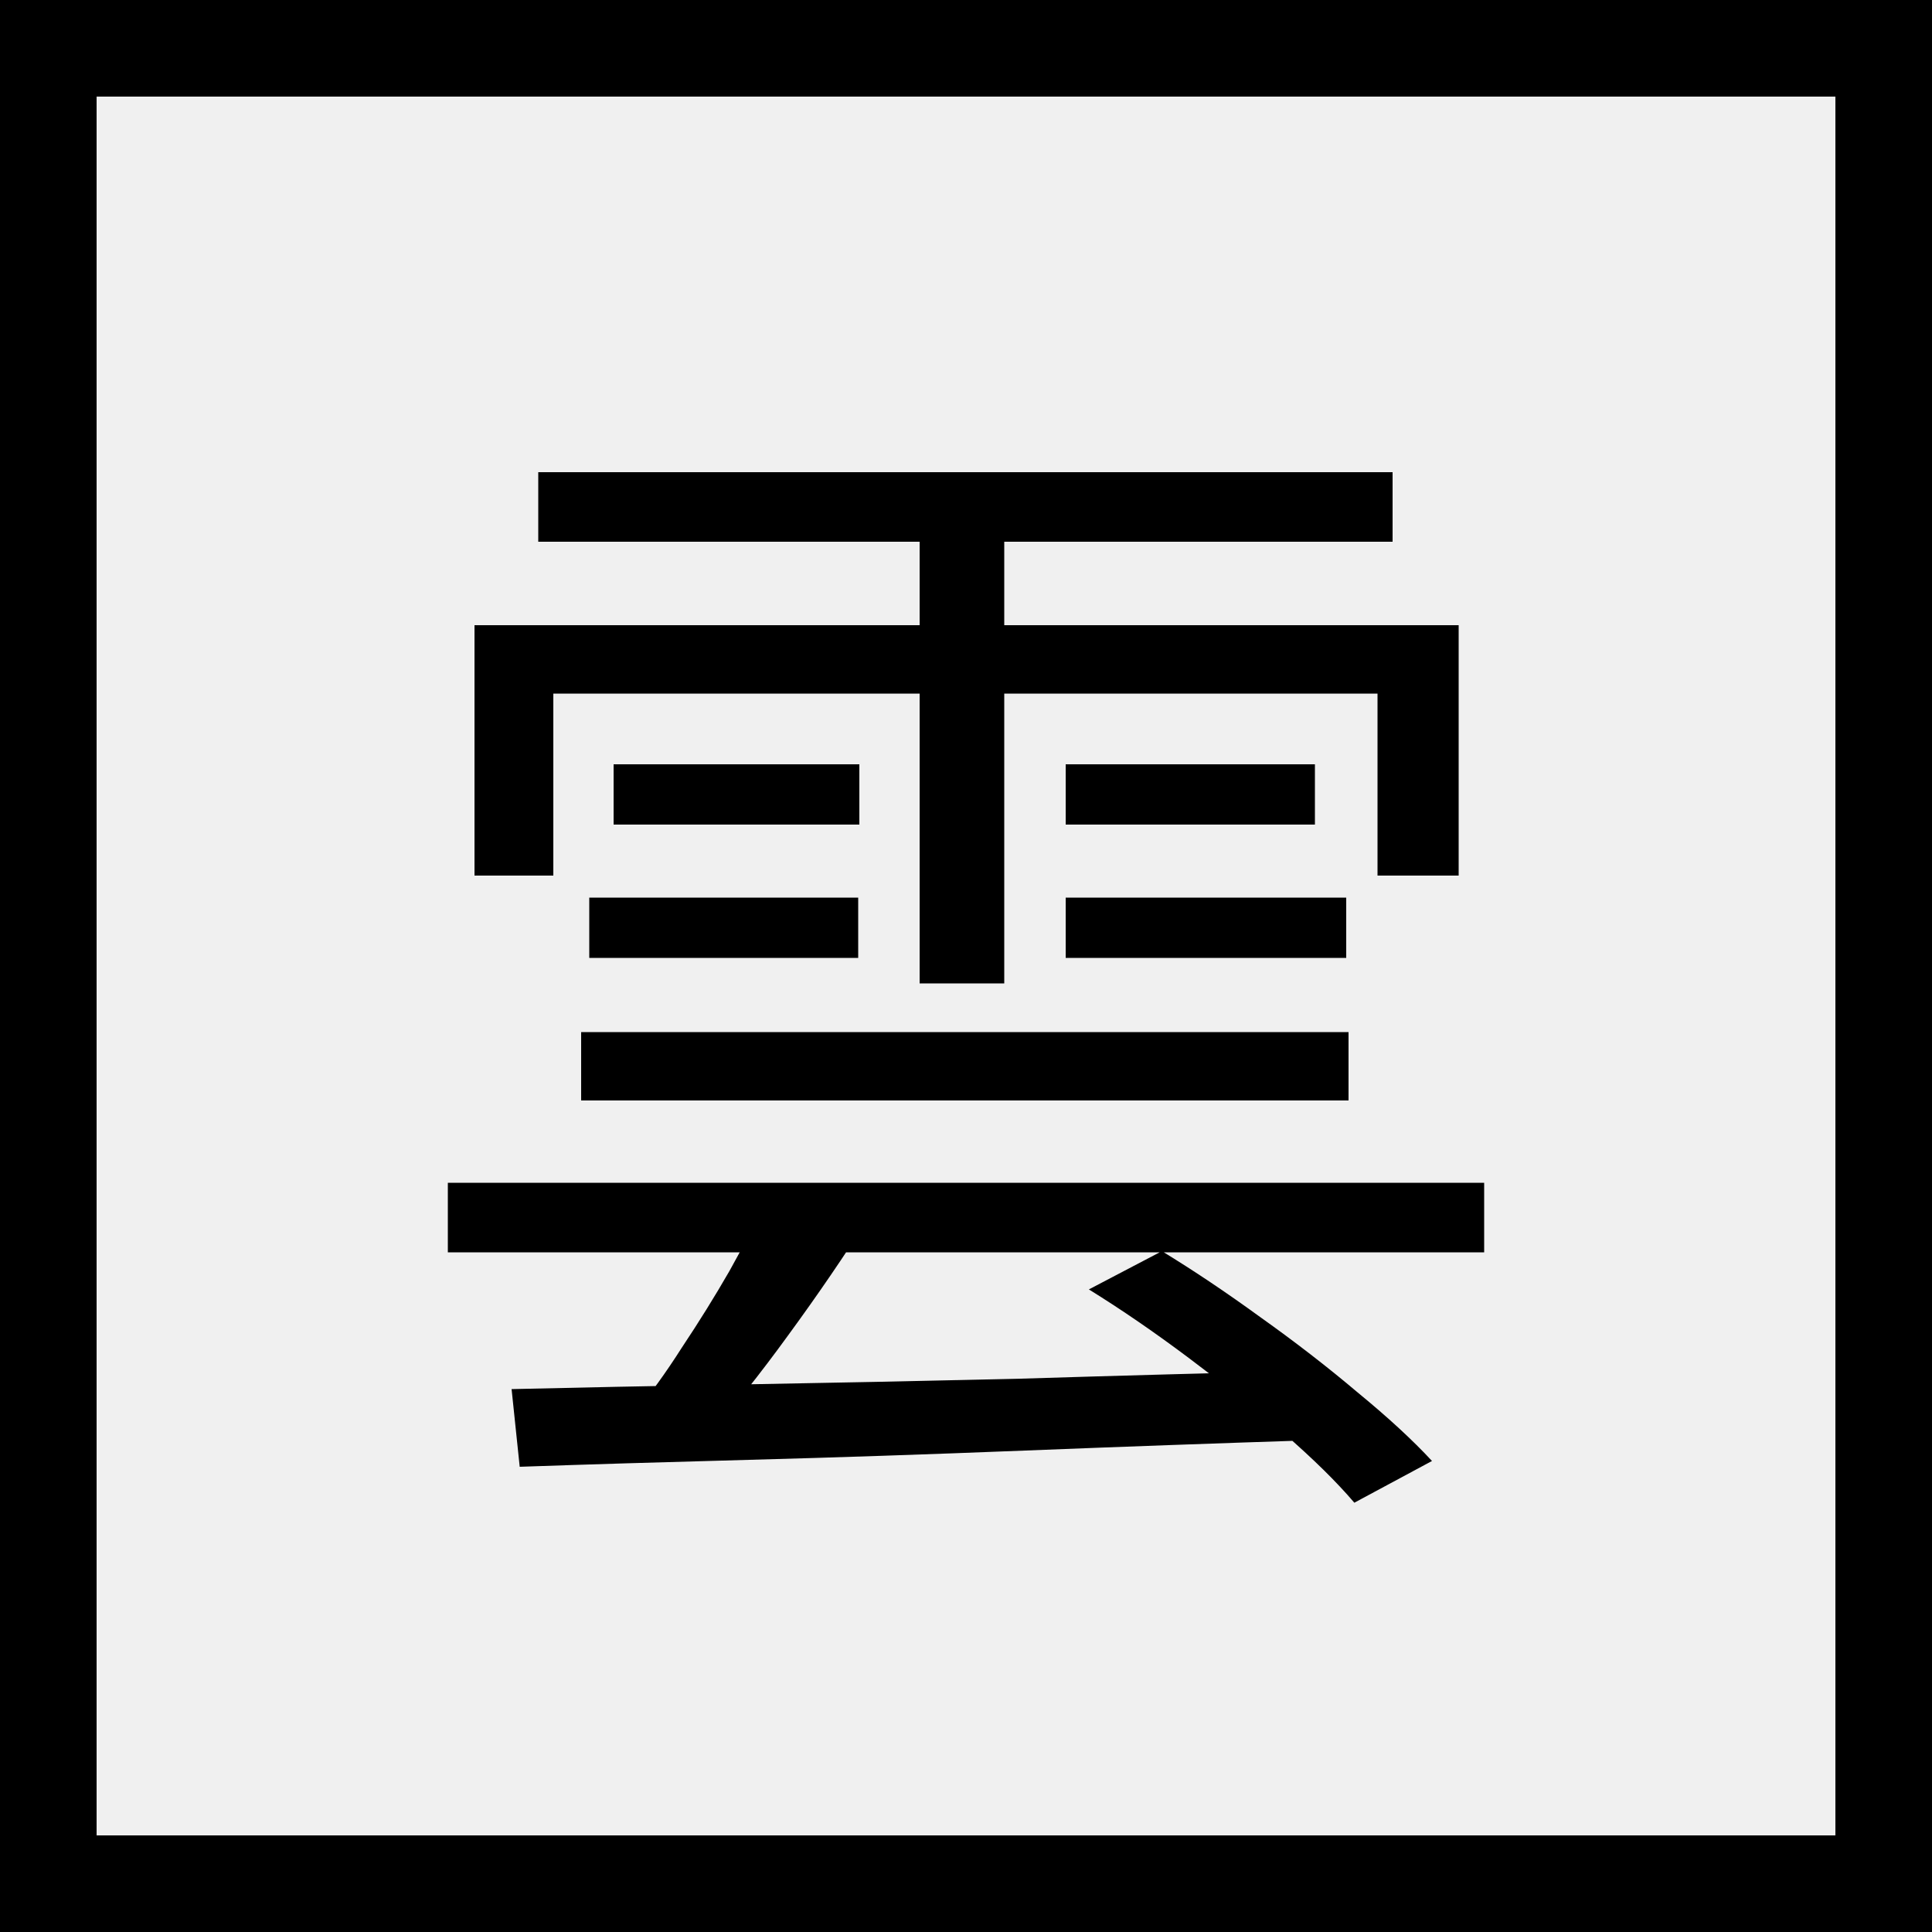
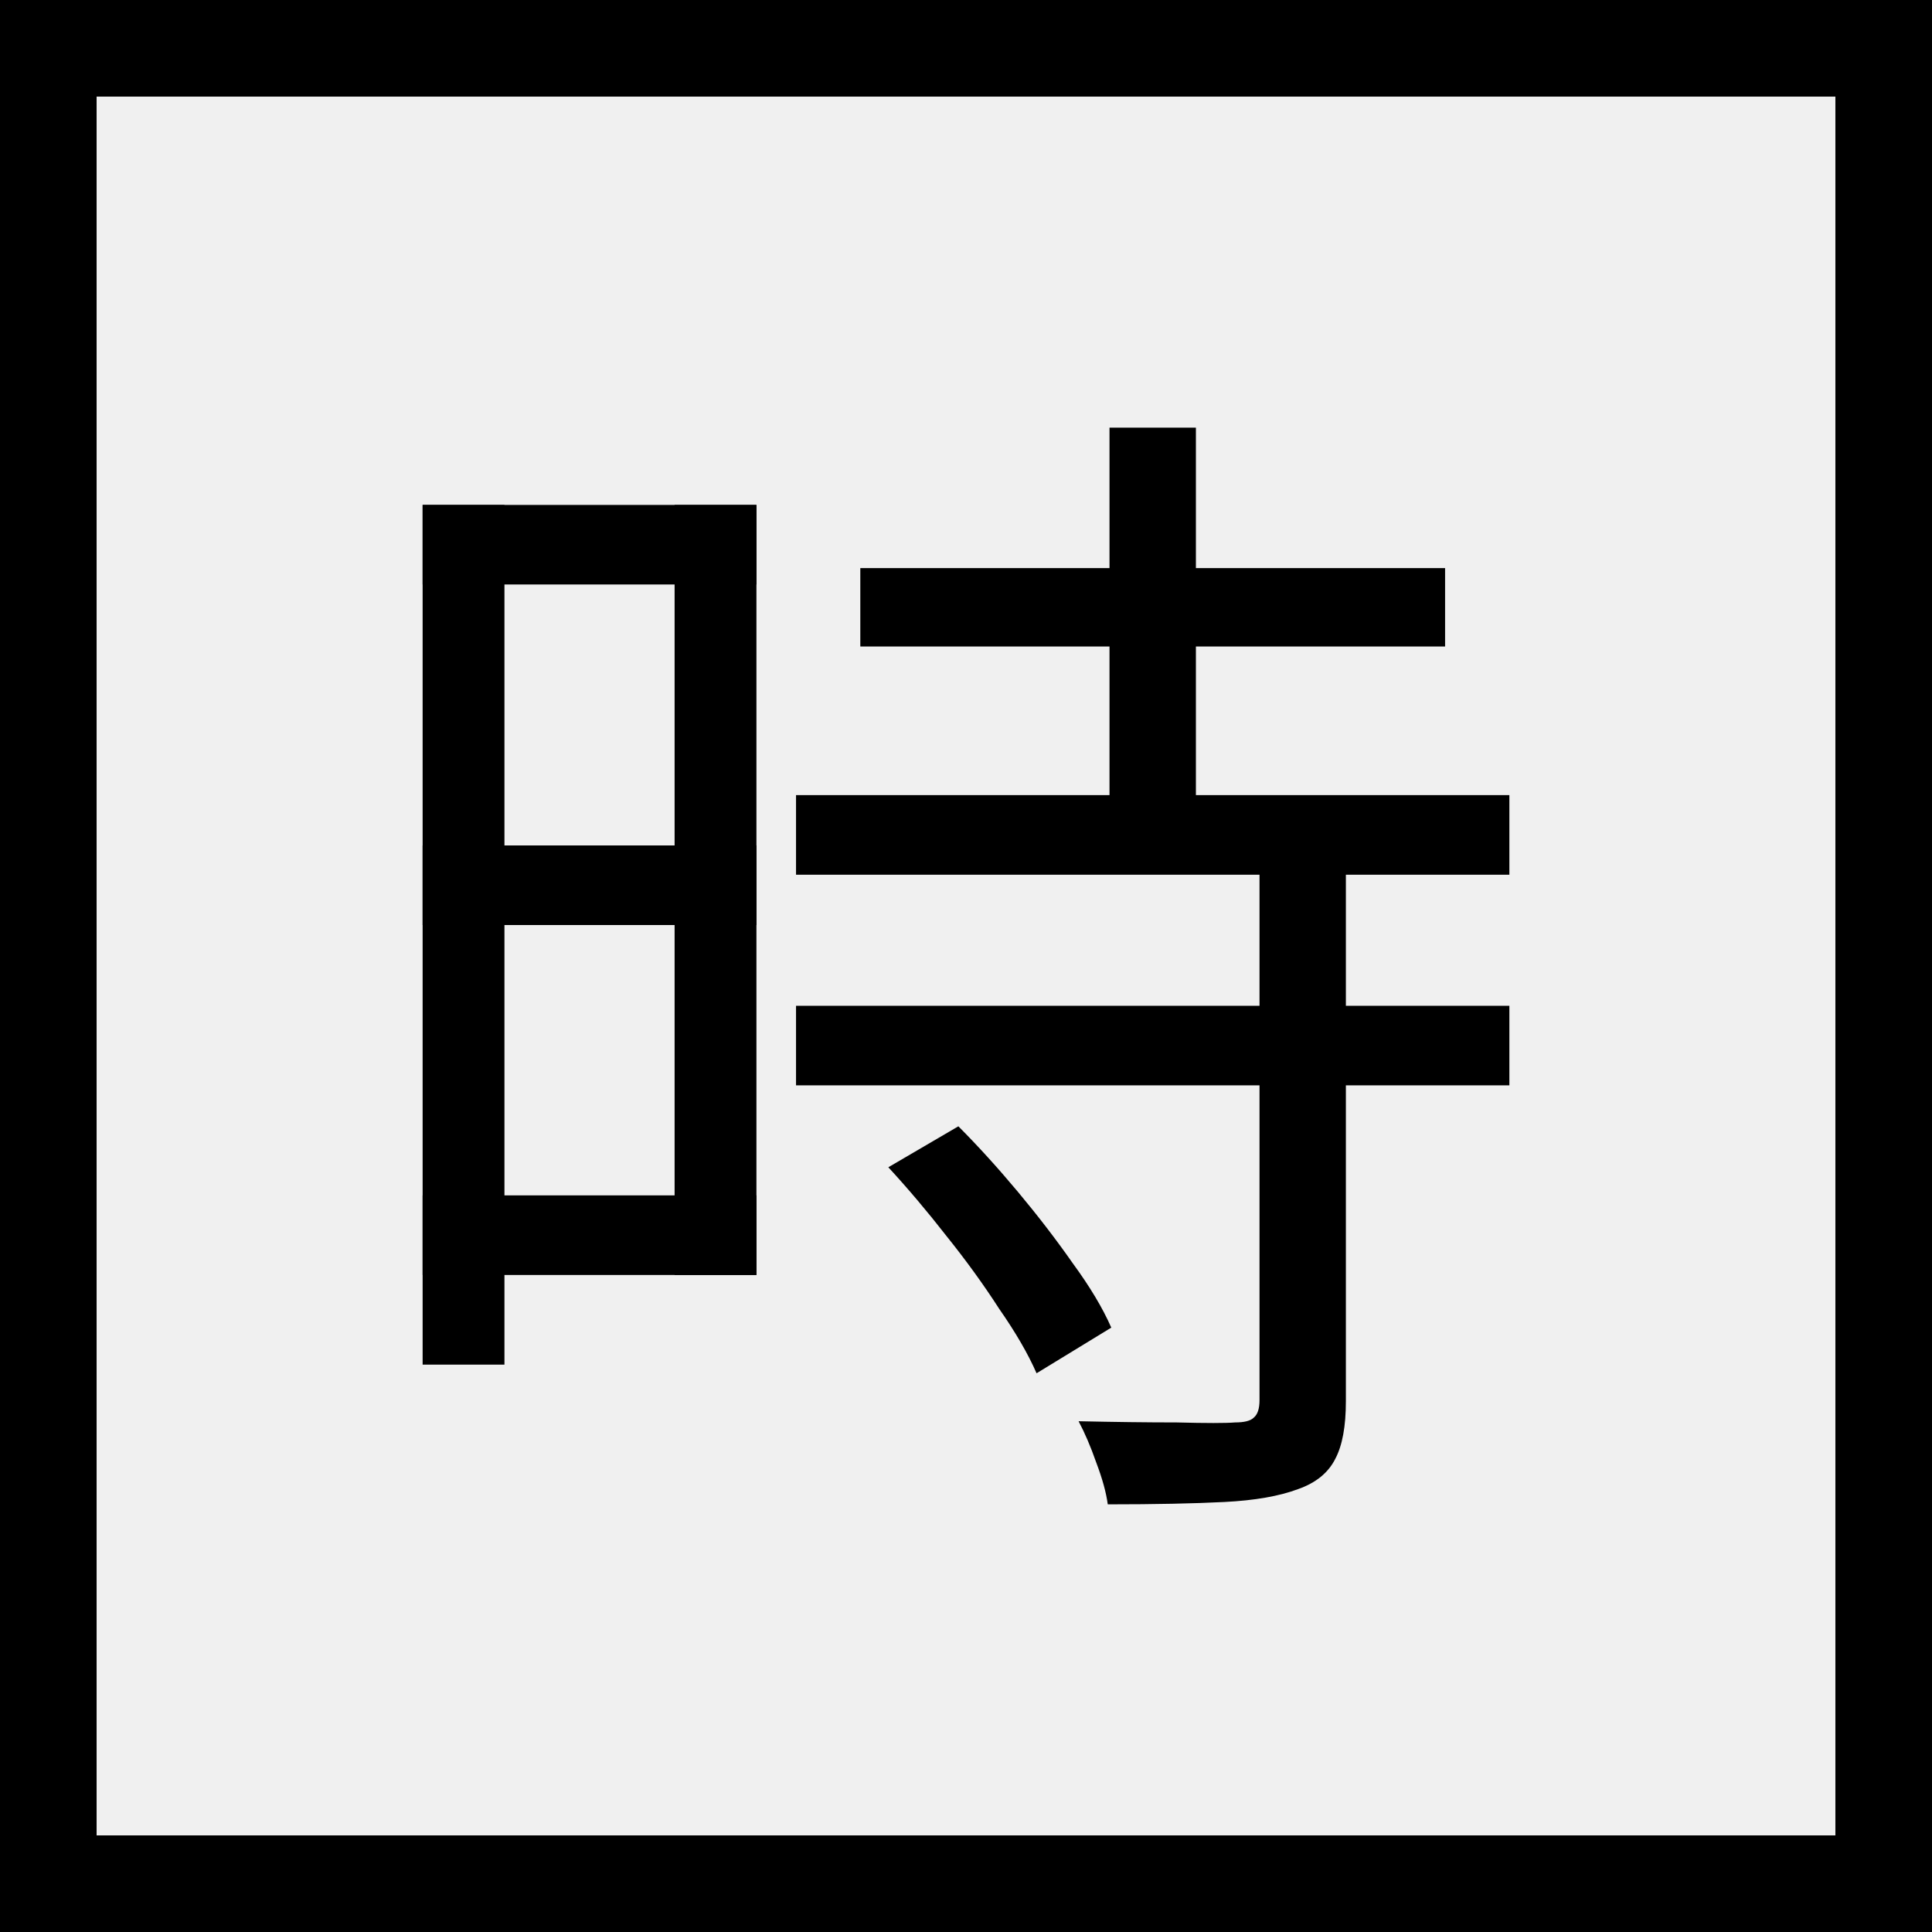
<svg xmlns="http://www.w3.org/2000/svg" width="40" height="40" viewBox="0 0 40 40" fill="none">
-   <rect x="1" y="1" width="38" height="38" stroke="black" stroke-width="2" />
-   <path d="M12.032 21.368H27.92V22.784H12.032V21.368ZM9.272 24.488H30.728V25.928H9.272V24.488ZM15.872 24.824L17.984 25.208C17.488 25.992 16.936 26.8 16.328 27.632C15.736 28.448 15.176 29.152 14.648 29.744L13.112 29.288C13.448 28.888 13.784 28.424 14.12 27.896C14.472 27.368 14.8 26.84 15.104 26.312C15.408 25.768 15.664 25.272 15.872 24.824ZM10.592 28.76C11.936 28.728 13.512 28.696 15.32 28.664C17.144 28.632 19.08 28.592 21.128 28.544C23.192 28.48 25.248 28.424 27.296 28.376L27.224 29.816C25.24 29.88 23.24 29.952 21.224 30.032C19.208 30.112 17.304 30.176 15.512 30.224C13.72 30.272 12.136 30.32 10.76 30.368L10.592 28.76ZM11.144 9.776H28.832V11.216H11.144V9.776ZM12.704 15.824H17.792V17.072H12.704V15.824ZM12.2 18.584H17.768V19.832H12.2V18.584ZM22.064 18.584H27.872V19.832H22.064V18.584ZM22.064 15.824H27.224V17.072H22.064V15.824ZM19.04 10.328H20.792V20.36H19.04V10.328ZM9.824 12.944H30.2V18.128H28.52V14.36H11.456V18.128H9.824V12.944ZM22.544 26.696L24.056 25.904C24.712 26.304 25.392 26.76 26.096 27.272C26.816 27.784 27.488 28.304 28.112 28.832C28.736 29.344 29.248 29.816 29.648 30.248L28.04 31.112C27.672 30.68 27.184 30.2 26.576 29.672C25.968 29.16 25.312 28.64 24.608 28.112C23.904 27.584 23.216 27.112 22.544 26.696Z" fill="black" />
+   <g clip-path="url(#clip0_232_142)">
+     <path d="M39 1H1V39H39V1Z" stroke="black" stroke-width="2" />
+     <path d="M15.661 17.504H8.75V19.152H15.661V17.504Z" fill="black" />
+     <path d="M15.661 24.749H8.75V26.397H15.661V24.749Z" fill="black" />
+     <rect x="8.75" y="10.454" width="1.694" height="17.799" fill="black" />
+     <rect x="13.967" y="10.454" width="1.694" height="15.943" fill="black" />
+     <path d="M15.661 10.454H8.75V12.101H15.661V10.454Z" fill="black" />
+     <path d="M26.077 17.843H27.865V29.013C27.865 29.53 27.792 29.926 27.647 30.201C27.502 30.491 27.245 30.701 26.874 30.831C26.488 30.976 25.98 31.065 25.352 31.097C24.723 31.129 23.918 31.146 22.935 31.146C22.903 30.903 22.823 30.613 22.694 30.273C22.581 29.95 22.46 29.668 22.331 29.425C23.072 29.441 23.749 29.45 24.361 29.45C24.973 29.466 25.376 29.466 25.569 29.45C25.762 29.45 25.891 29.417 25.956 29.352C26.036 29.288 26.077 29.167 26.077 28.989V17.843Z" fill="black" />
+     <path d="M19.842 23.319L18.392 24.167C18.795 24.604 19.198 25.08 19.601 25.597C20.003 26.098 20.366 26.599 20.688 27.099C21.026 27.584 21.284 28.028 21.461 28.432L23.008 27.487C22.831 27.083 22.565 26.639 22.21 26.154C21.872 25.67 21.493 25.177 21.075 24.676C20.656 24.175 20.245 23.723 19.842 23.319Z" fill="black" />
+     <path d="M16.481 16.462H31.25V18.11H16.481V16.462Z" fill="black" />
+     <path d="M22.971 8.854H24.76V17.48H22.971V8.854Z" fill="black" />
+     <path d="M17.812 11.762H29.919V12.573V13.385H17.812V11.762Z" fill="black" />
+     <path d="M16.481 20.824H31.25V22.471H16.481V20.824Z" fill="black" />
+   </g>
+   <defs>
+     <clipPath id="clip0_232_142">
+       <rect width="40" height="40" fill="white" />
+     </clipPath>
+   </defs>
</svg>
